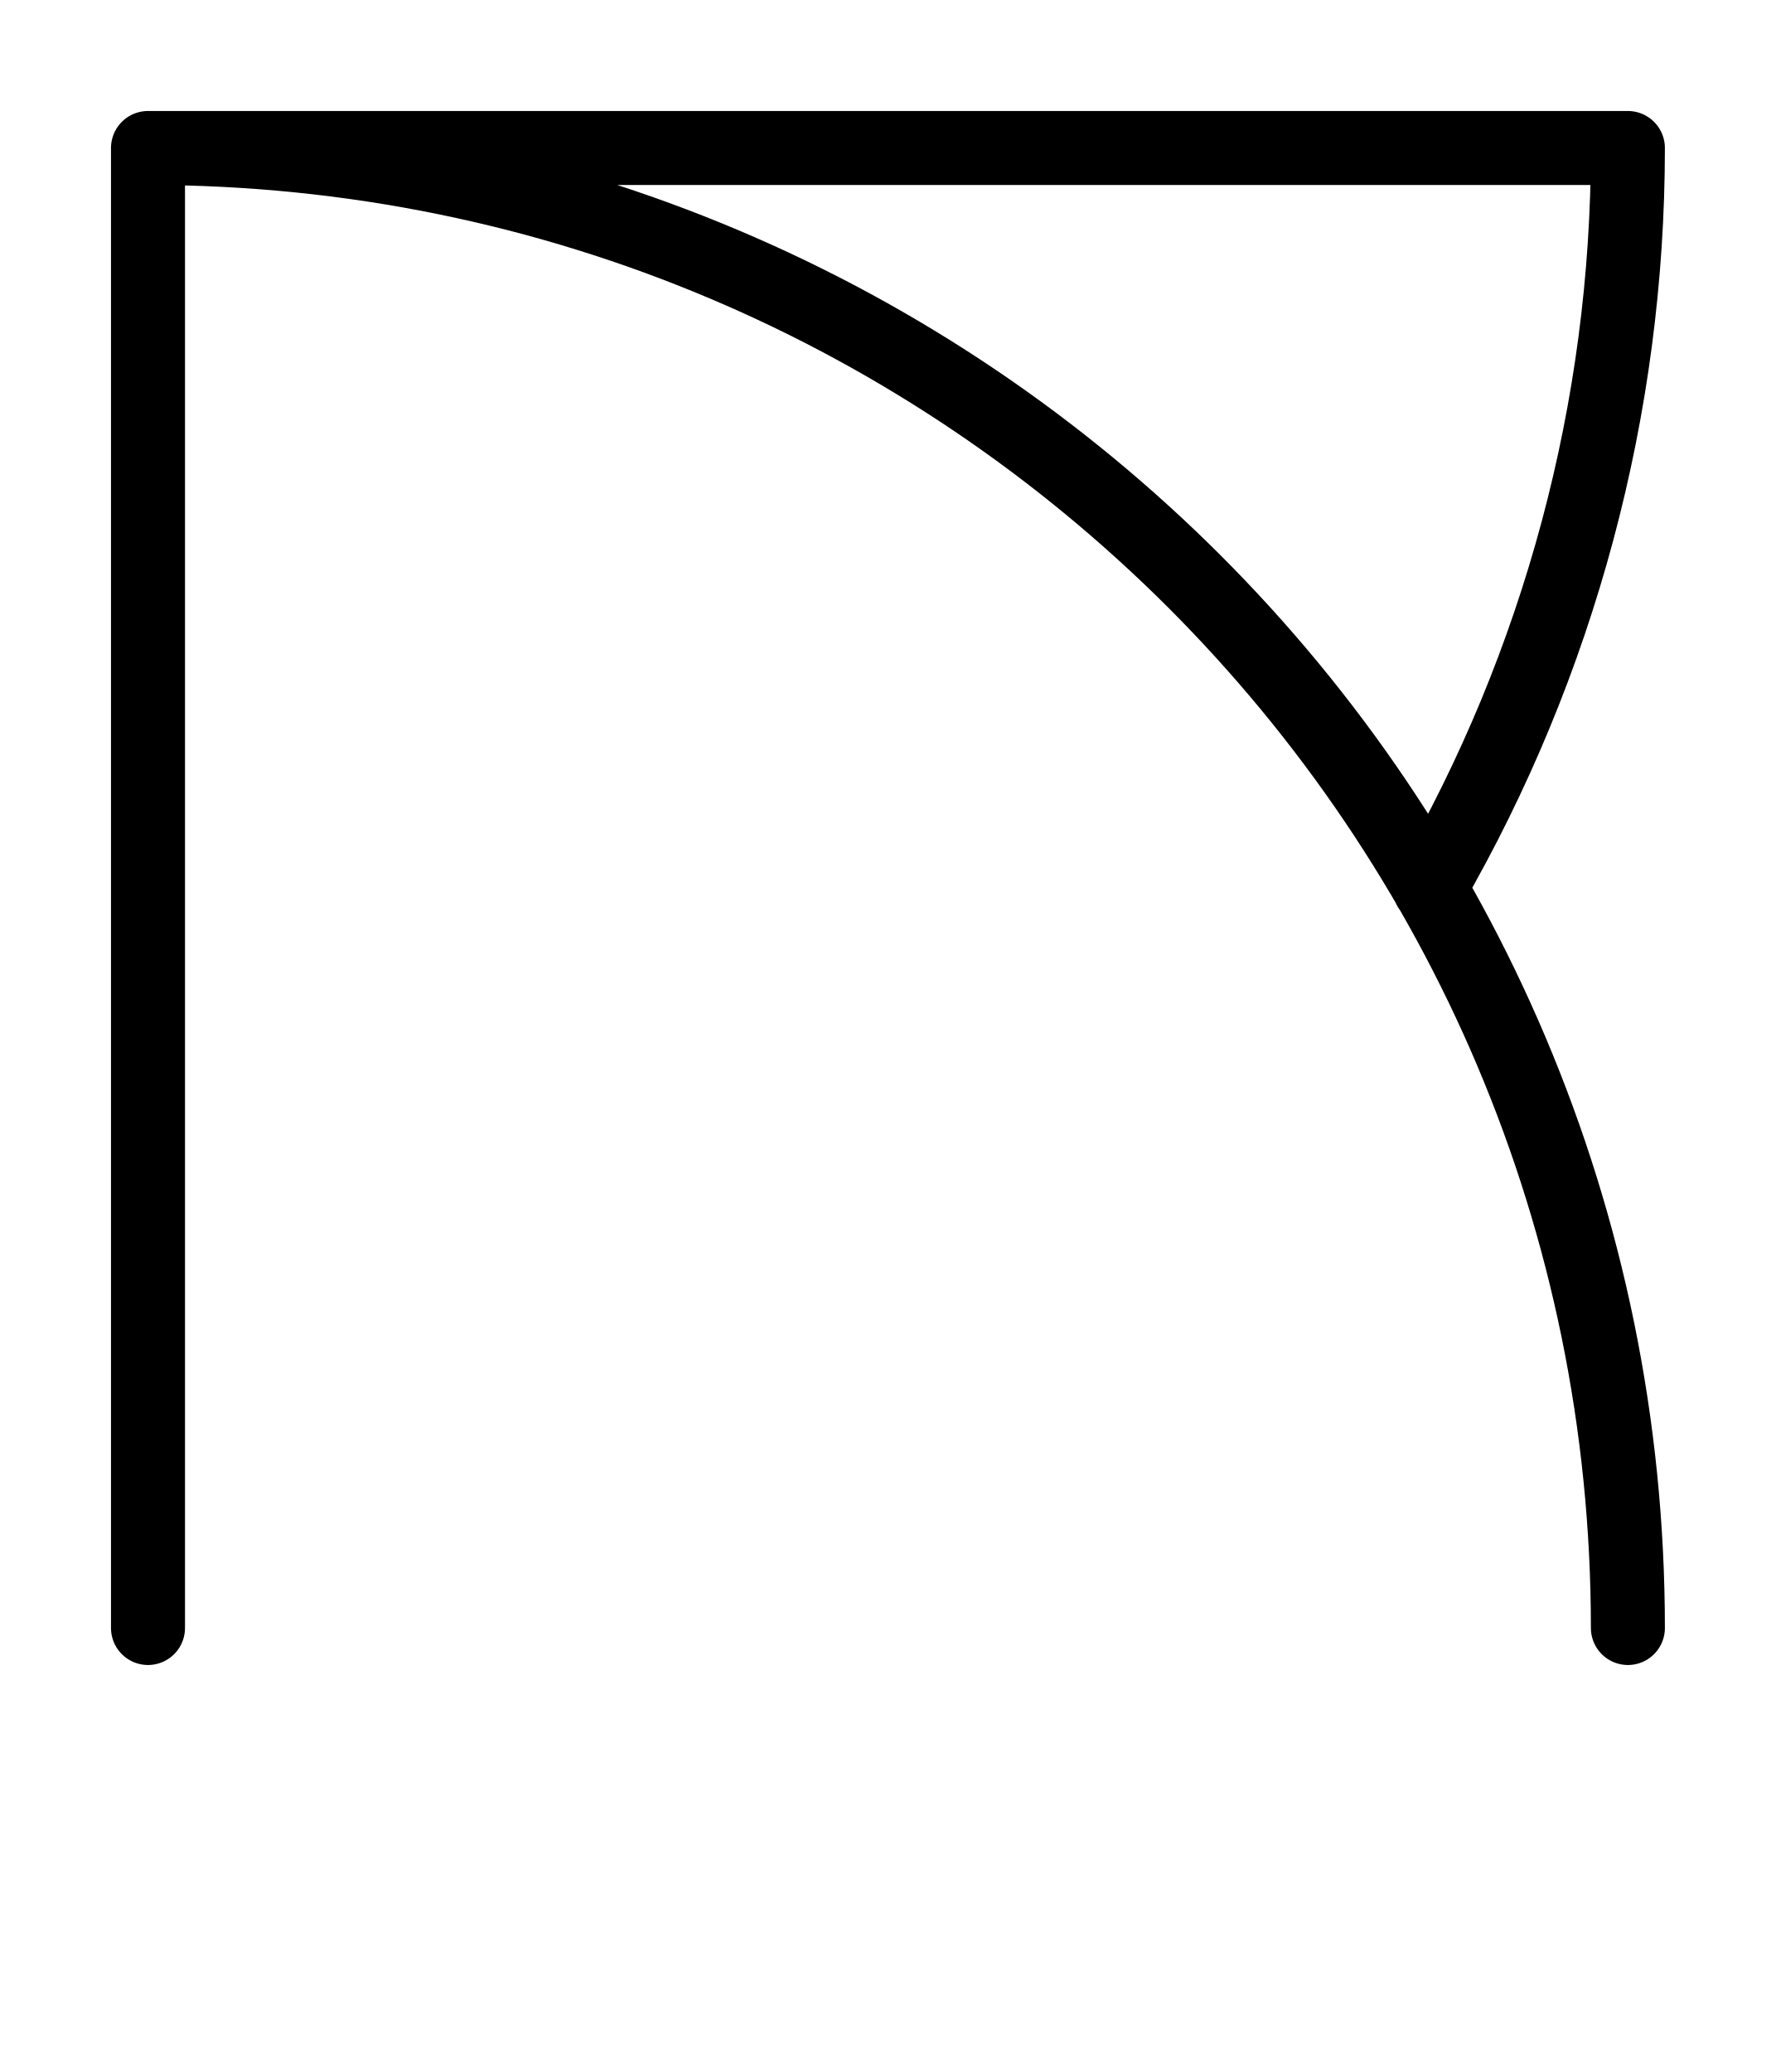
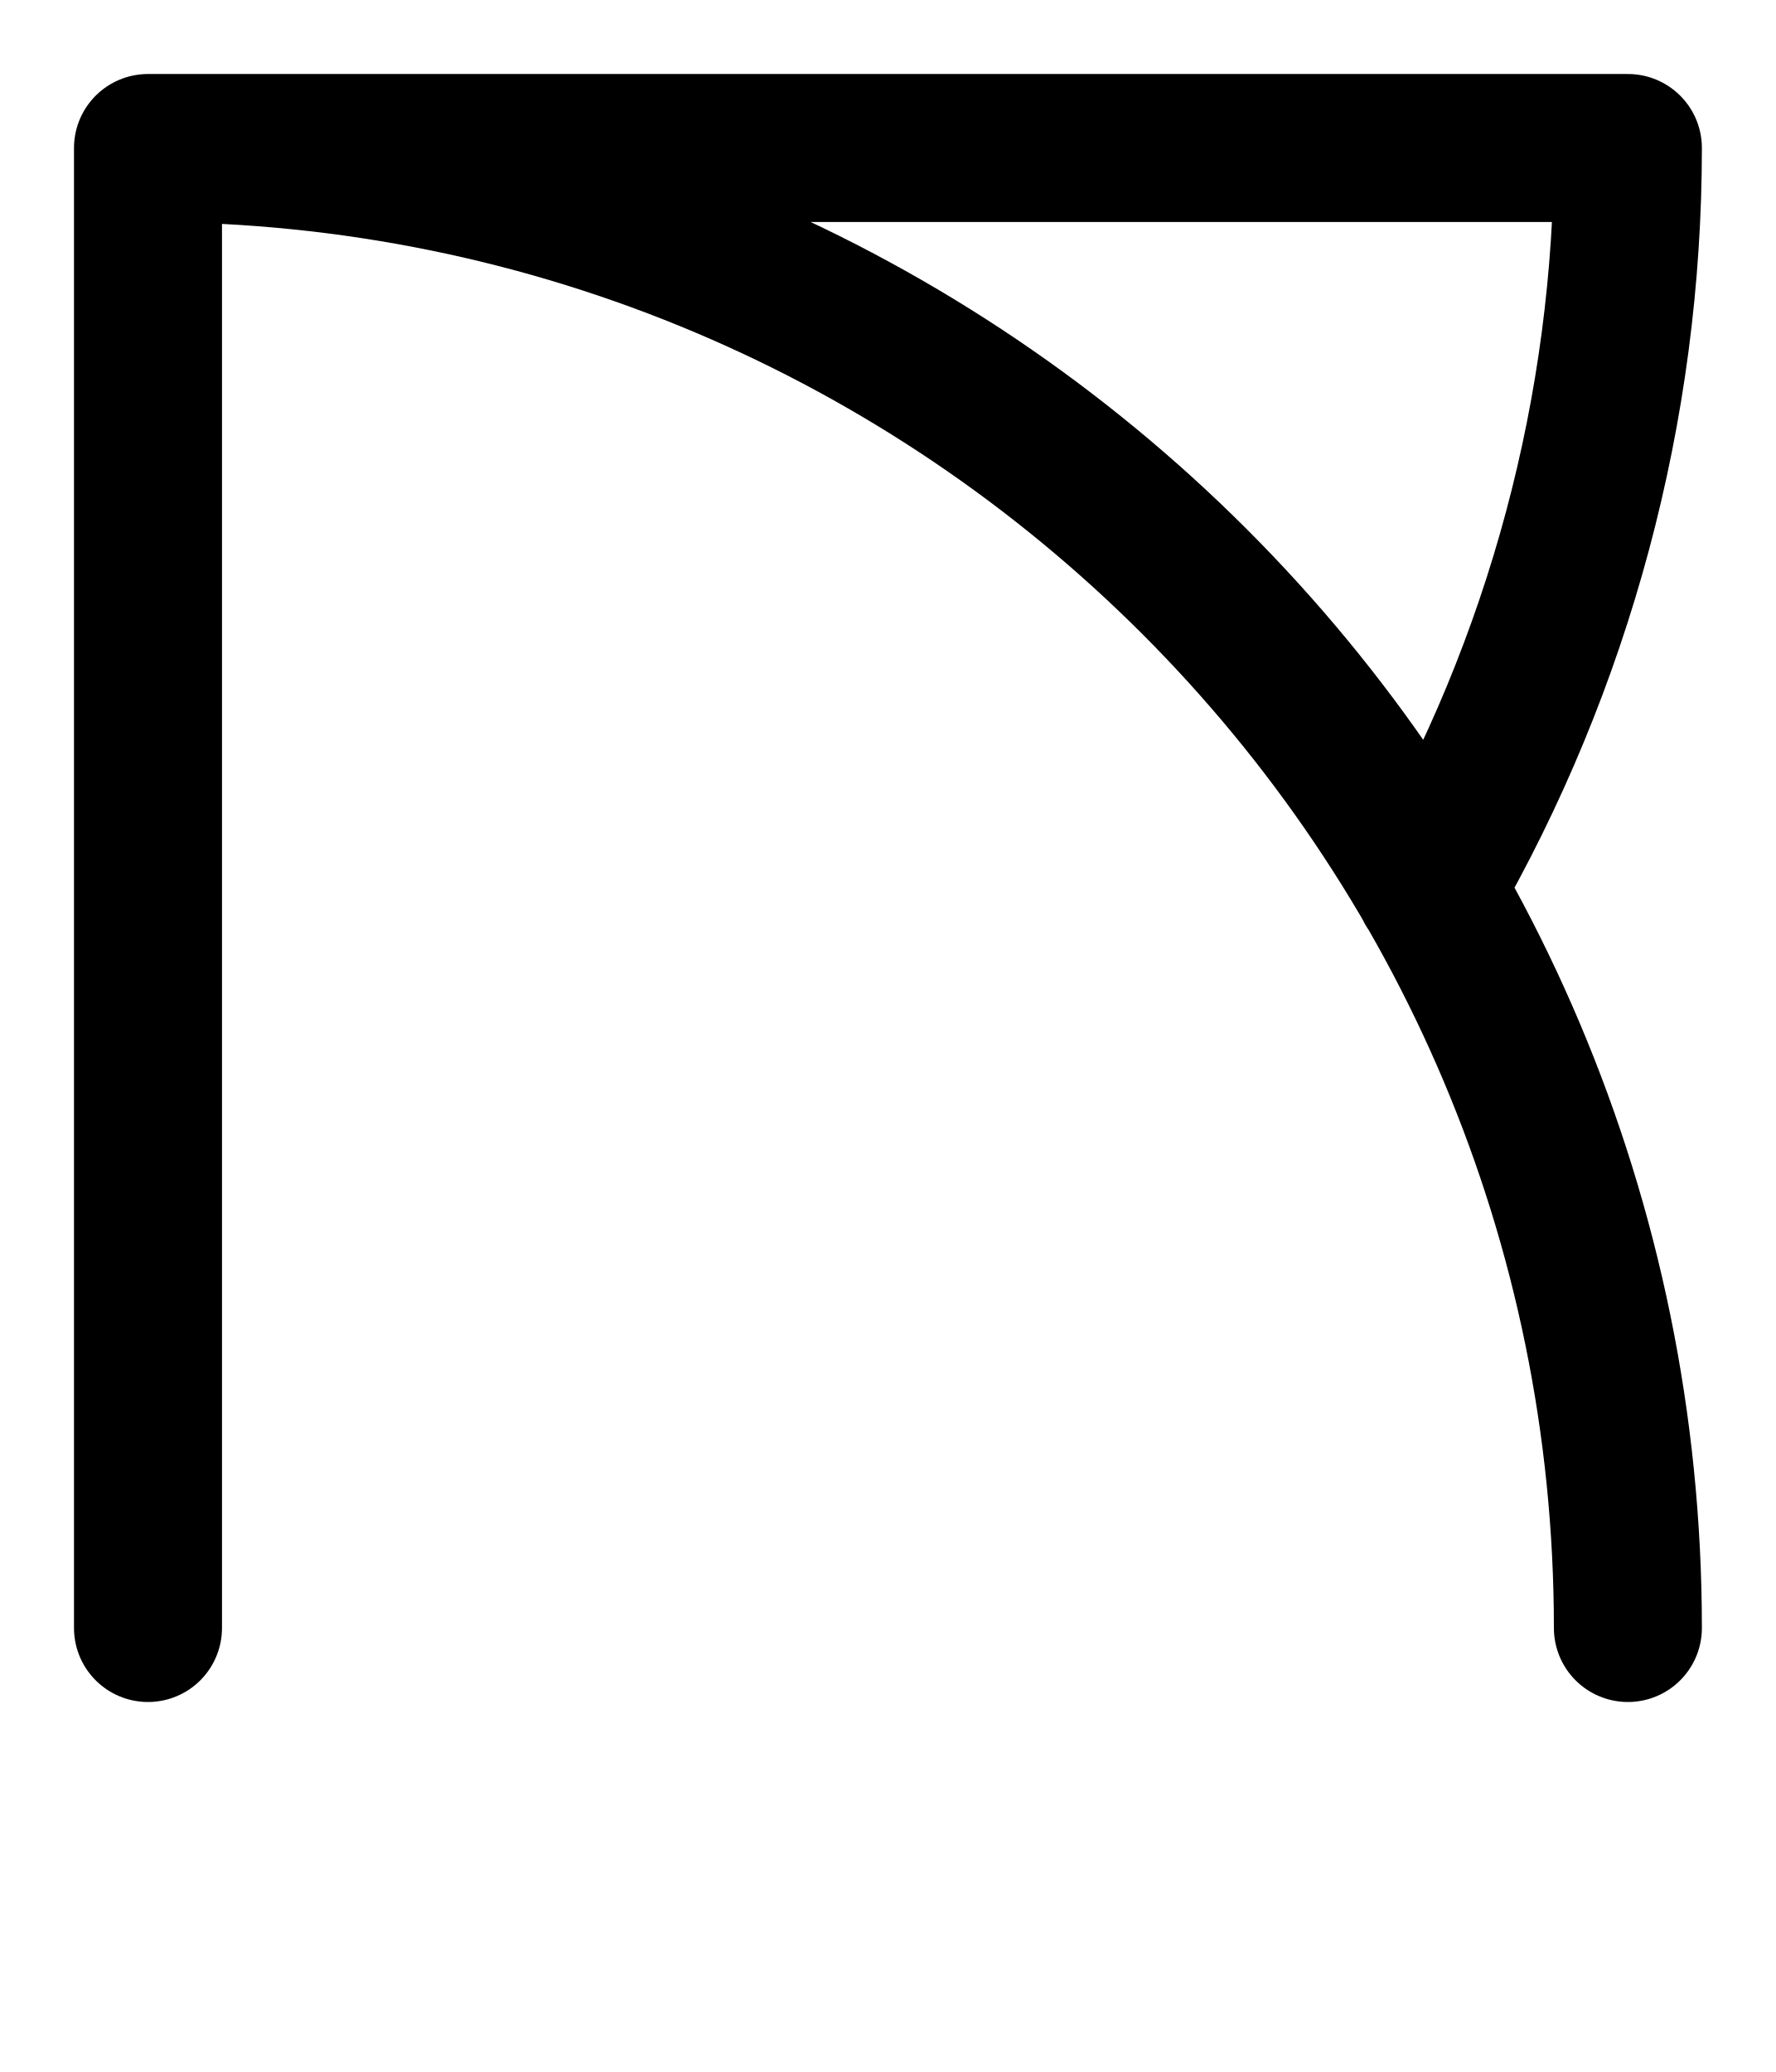
<svg xmlns="http://www.w3.org/2000/svg" viewBox="0 0 12 14">
-   <path d="M 1 11 V 1 M 1 1 H 11 M 11 1 A 10 10 0 0 1 9.66 6 M 1 1 A 10 10 0 0 1 11 11" stroke="#000000" stroke-width="0.5" stroke-linecap="round" fill="none" />
+   <path d="M 1 11 V 1 M 1 1 H 11 M 11 1 A 10 10 0 0 1 9.66 6 M 1 1 A 10 10 0 0 1 11 11" stroke="#000000" stroke-width="1" stroke-linecap="round" fill="none" />
</svg>
